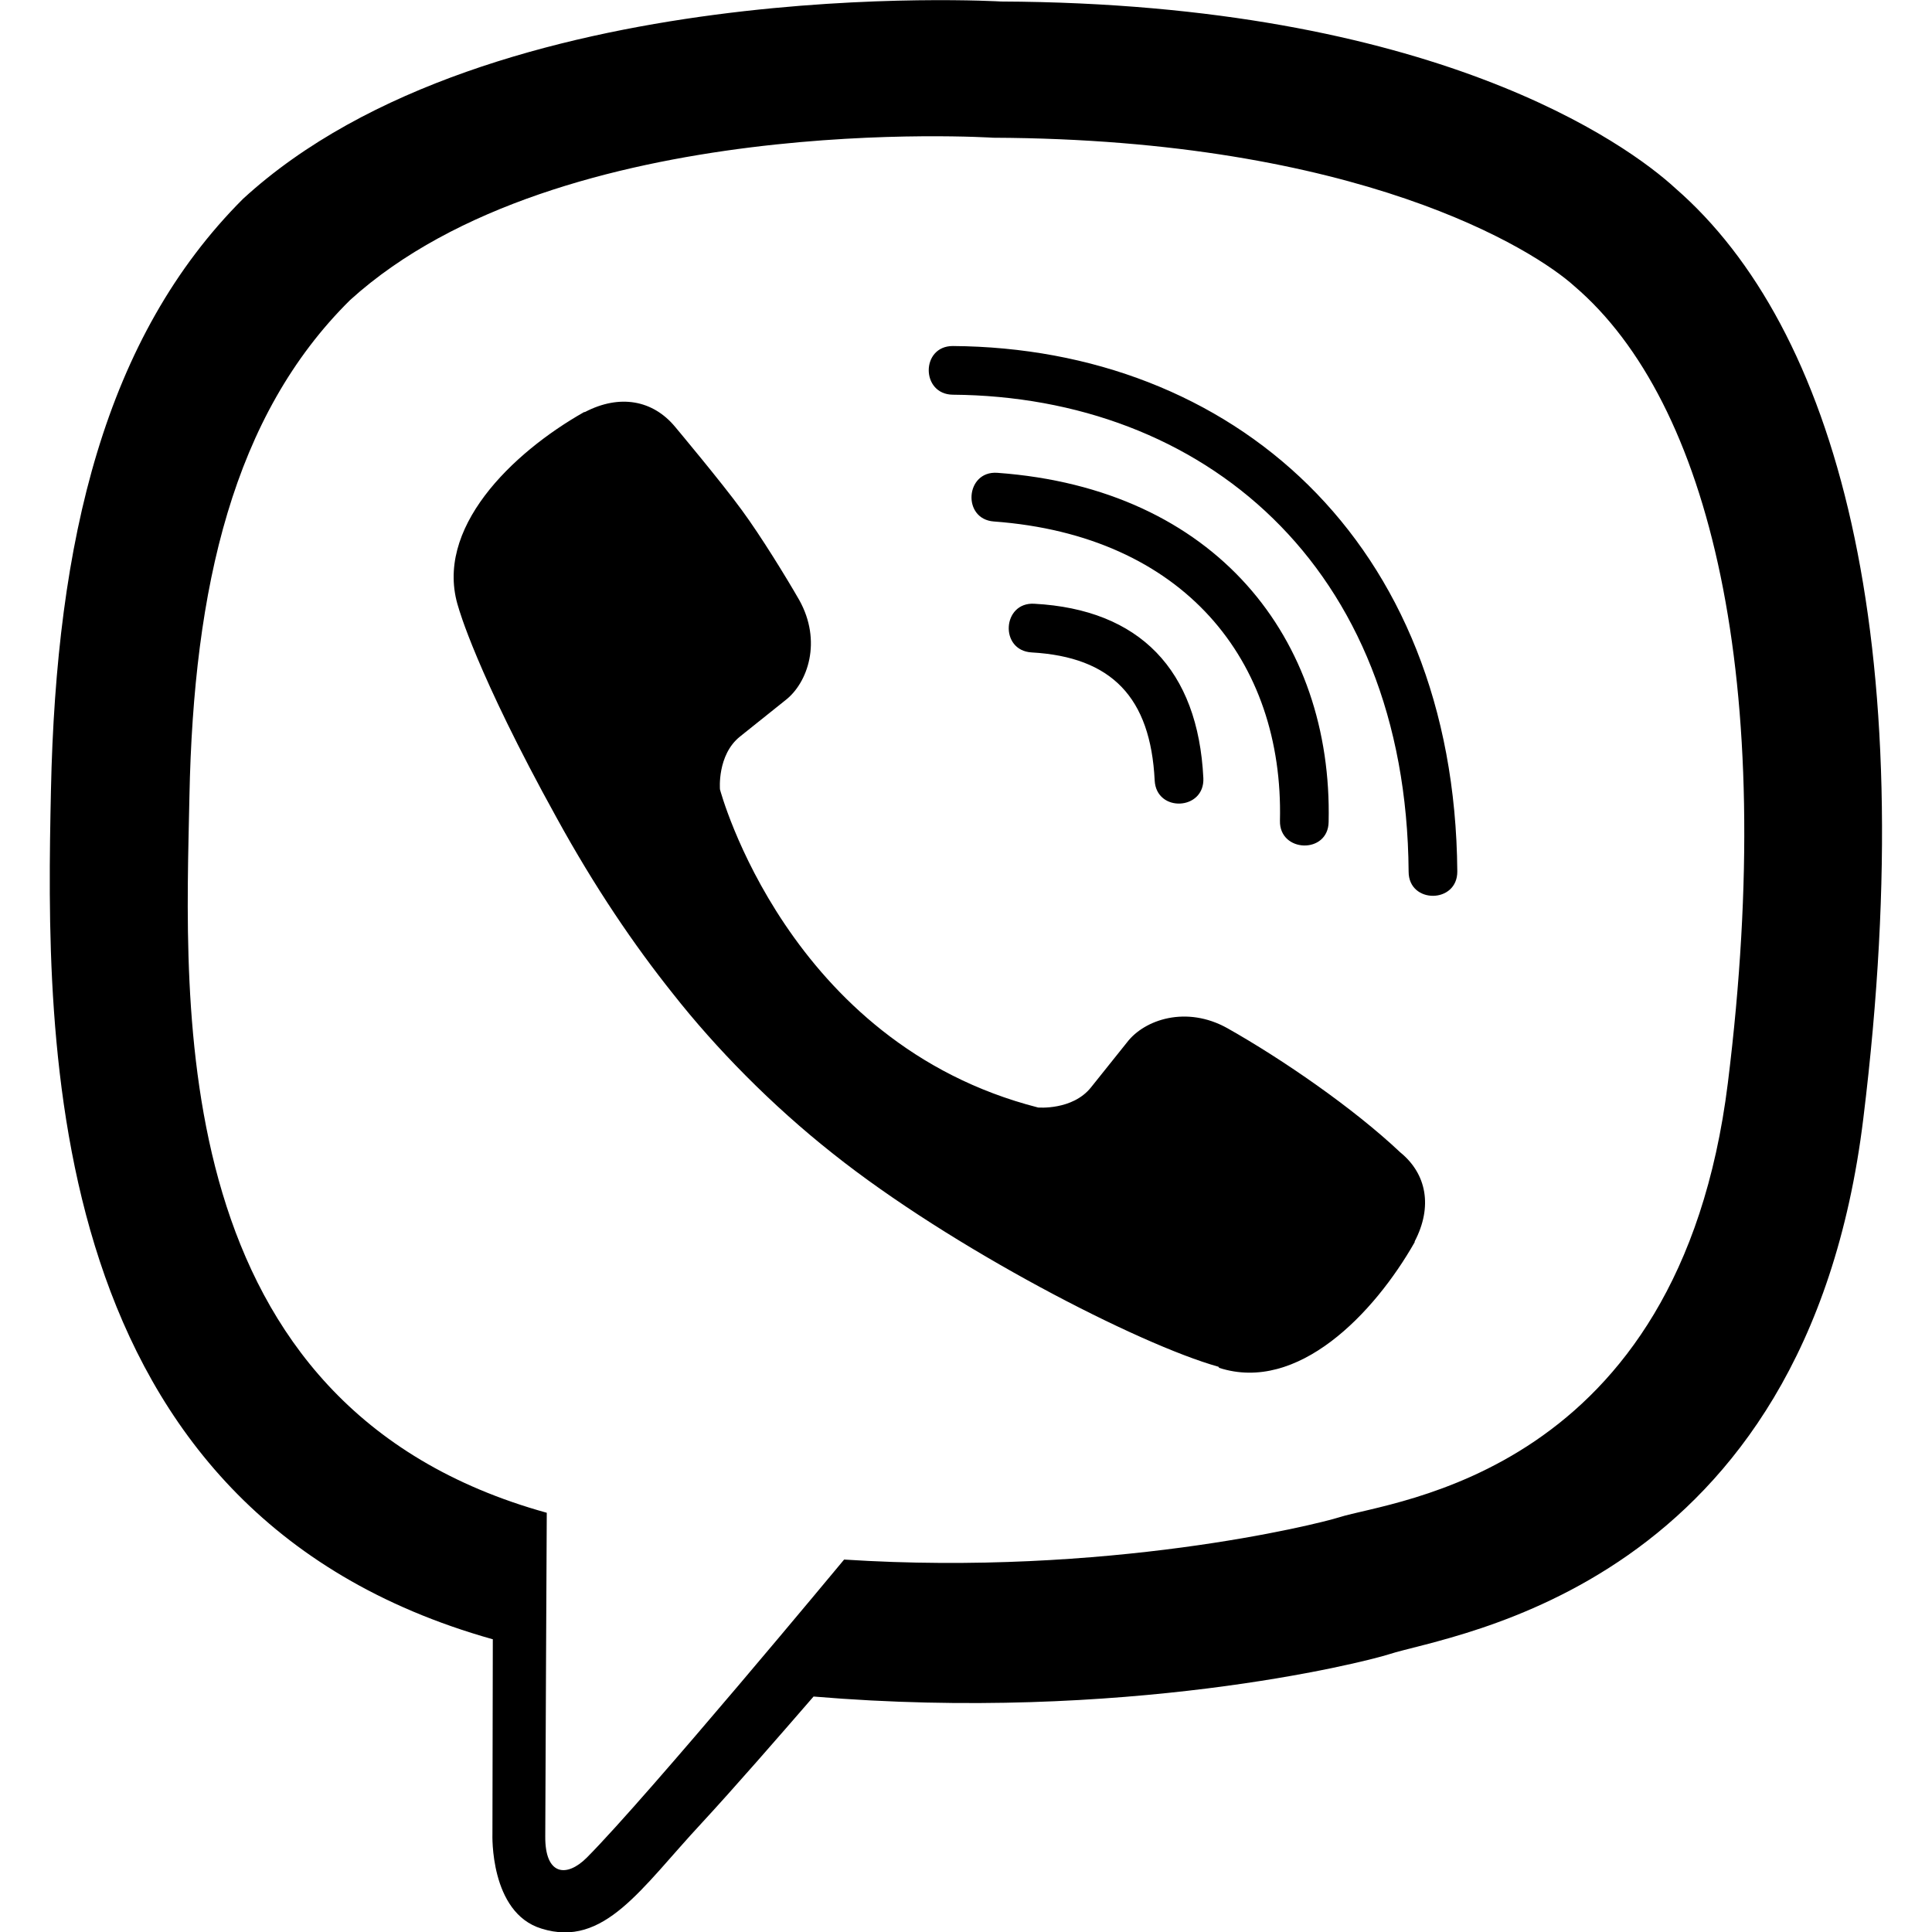
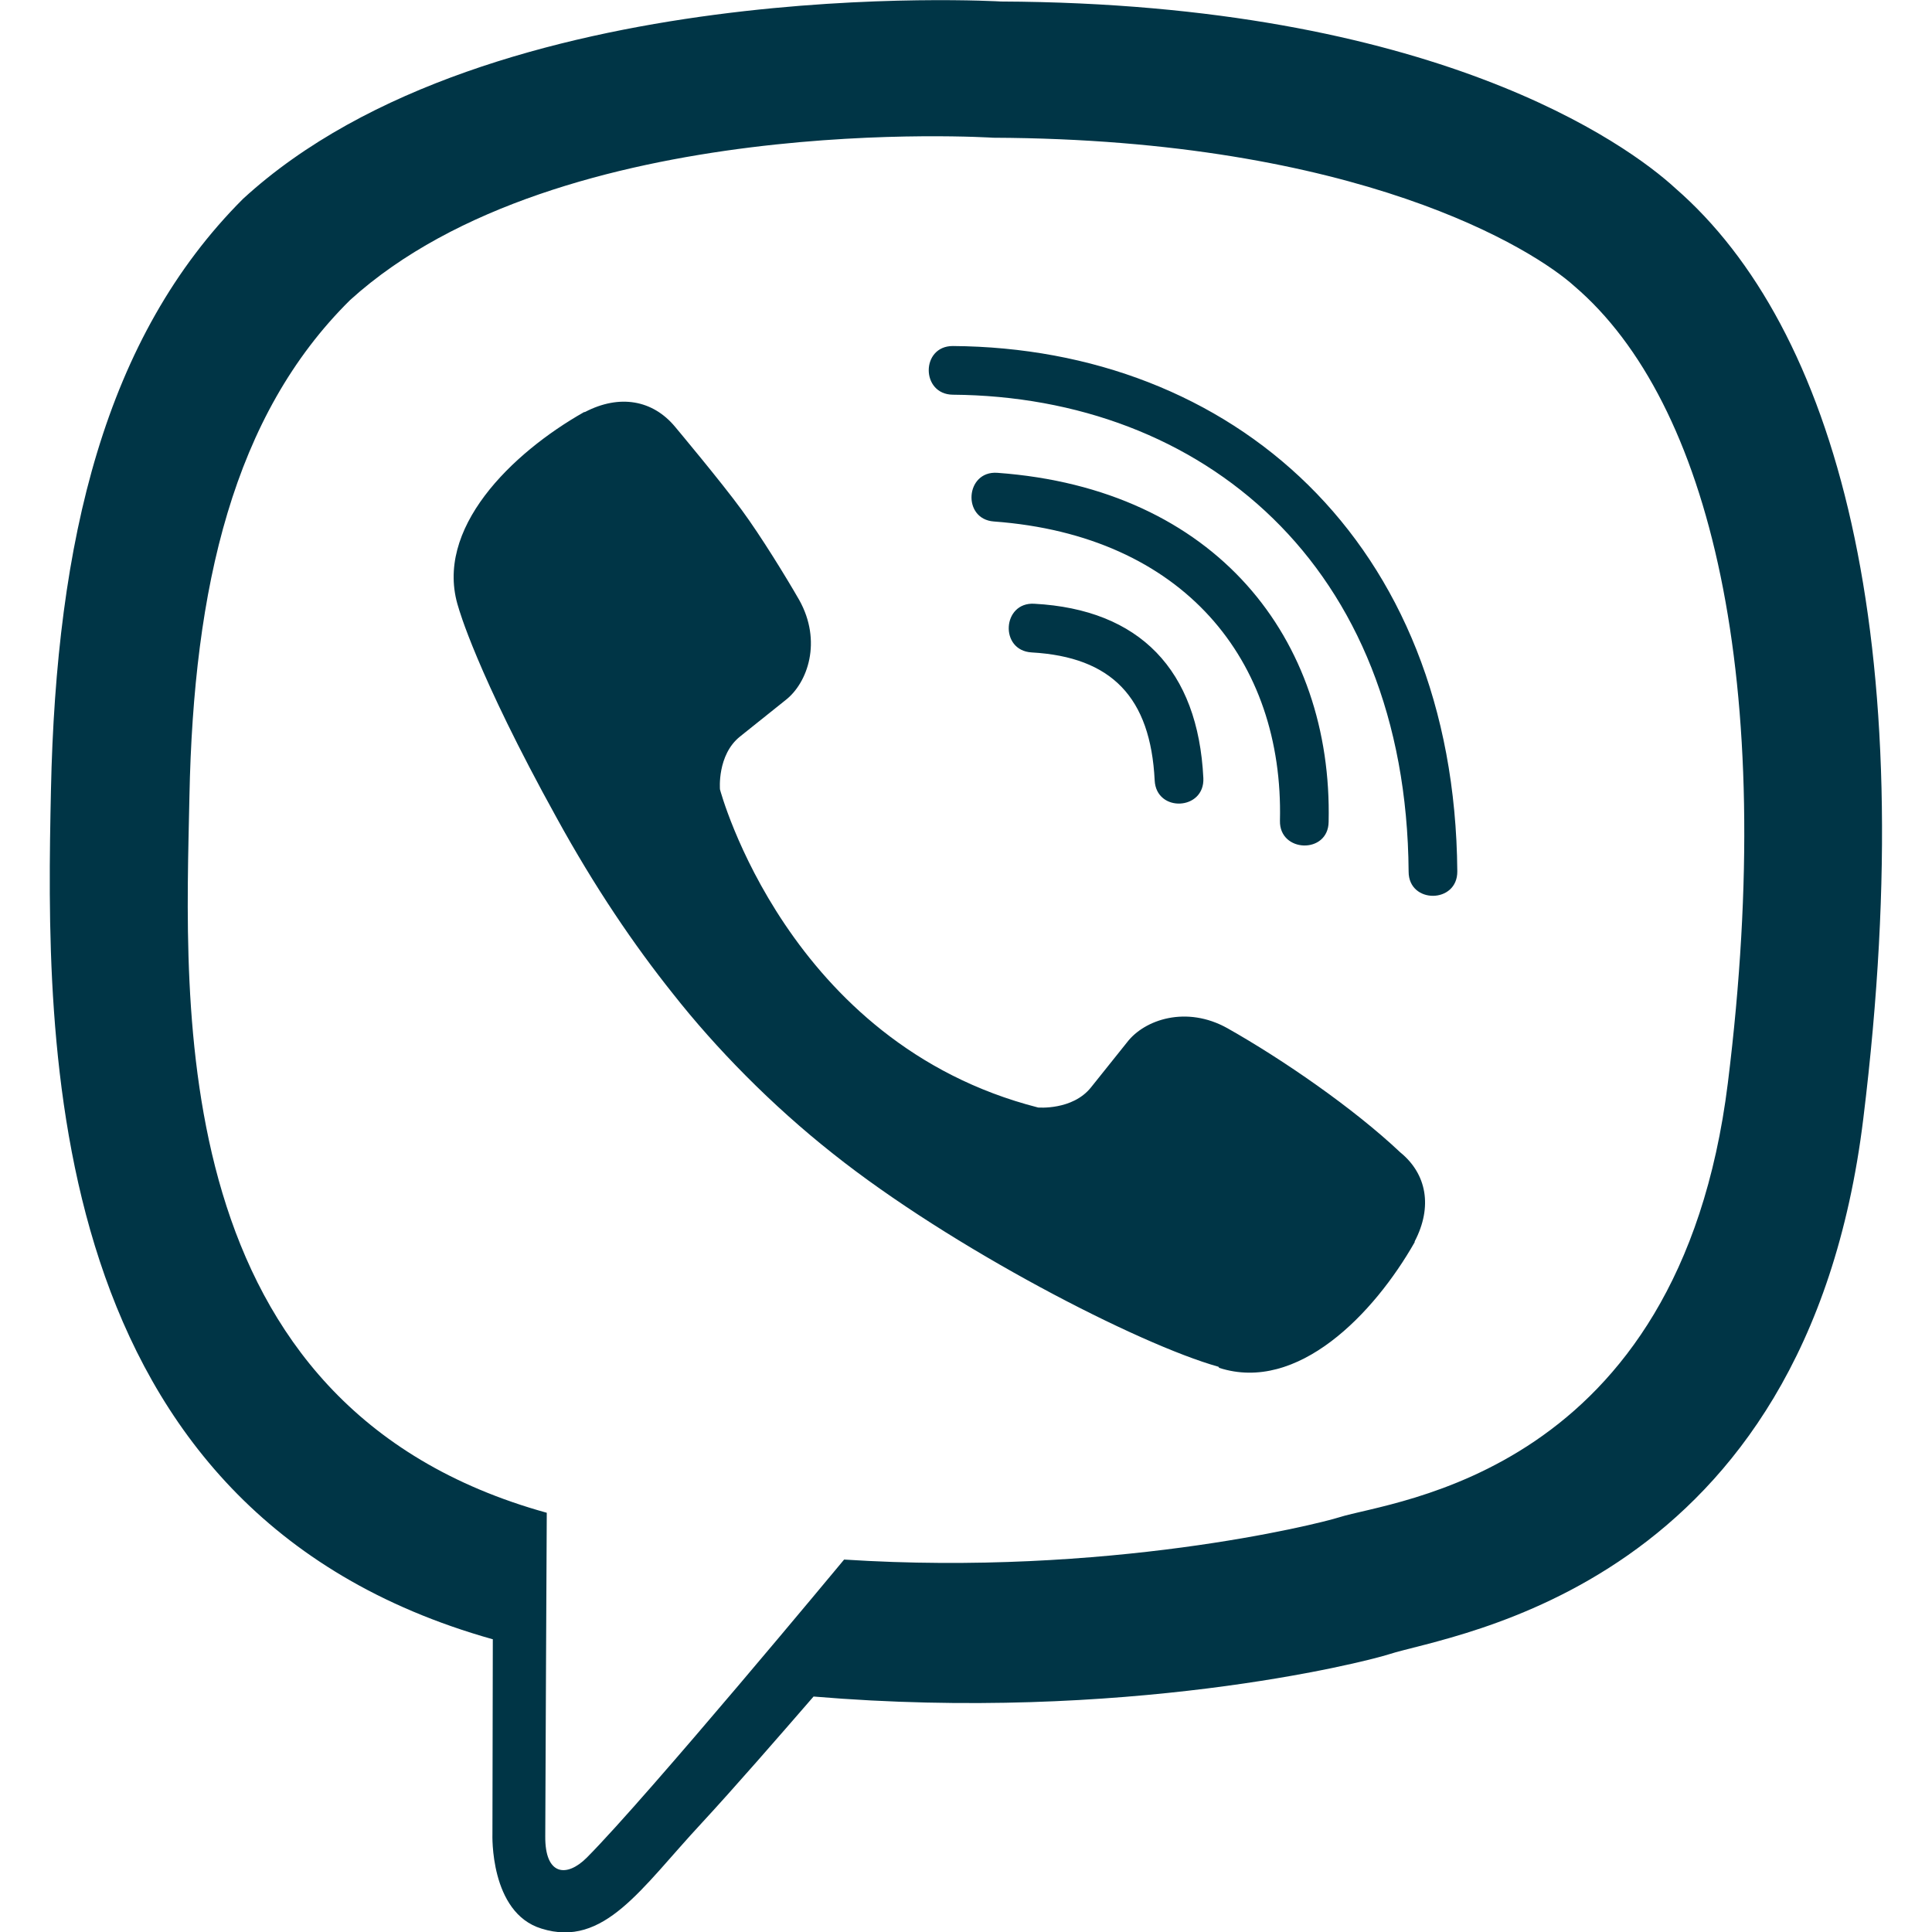
<svg xmlns="http://www.w3.org/2000/svg" viewBox="0 0 512 512">
-   <path d="M444 49.9C431.3 38.2 379.9 .9 265.3 .4c0 0-135.1-8.1-200.9 52.3C27.8 89.3 14.9 143 13.5 209.5c-1.4 66.5-3.1 191.1 117 224.9h.1l-.1 51.6s-.8 20.9 13 25.1c16.6 5.2 26.4-10.7 42.3-27.8 8.7-9.4 20.7-23.2 29.8-33.7 82.2 6.9 145.3-8.9 152.5-11.2 16.6-5.4 110.5-17.4 125.7-142 15.8-128.6-7.6-209.8-49.8-246.5zM457.9 287c-12.9 104-89 110.6-103 115.1-6 1.9-61.5 15.7-131.2 11.2 0 0-52 62.7-68.2 79-5.3 5.3-11.1 4.8-11-5.7 0-6.9 .4-85.7 .4-85.7-.1 0-.1 0 0 0-101.8-28.2-95.8-134.3-94.7-189.8 1.1-55.5 11.6-101 42.6-131.6 55.7-50.5 170.4-43 170.4-43 96.9 .4 143.3 29.6 154.1 39.4 35.7 30.6 53.9 103.8 40.6 211.1zm-139-80.8c.4 8.6-12.5 9.2-12.9 .6-1.1-22-11.4-32.7-32.6-33.9-8.6-.5-7.8-13.4 .7-12.9 27.9 1.5 43.4 17.5 44.8 46.2zm20.3 11.3c1-42.4-25.5-75.6-75.8-79.3-8.5-.6-7.6-13.5 .9-12.9 58 4.2 88.9 44.1 87.8 92.5-.1 8.6-13.1 8.2-12.9-.3zm47 13.4c.1 8.6-12.9 8.7-12.9 .1-.6-81.5-54.9-125.9-120.8-126.4-8.5-.1-8.5-12.9 0-12.9 73.7 .5 133 51.4 133.7 139.2zM374.9 329v.2c-10.8 19-31 40-51.8 33.3l-.2-.3c-21.1-5.9-70.8-31.5-102.2-56.5-16.2-12.8-31-27.9-42.4-42.4-10.3-12.9-20.7-28.2-30.8-46.6-21.3-38.5-26-55.7-26-55.7-6.7-20.8 14.2-41 33.3-51.8h.2c9.2-4.8 18-3.2 23.9 3.9 0 0 12.4 14.8 17.7 22.1 5 6.8 11.7 17.7 15.2 23.8 6.1 10.9 2.3 22-3.7 26.6l-12 9.6c-6.1 4.9-5.3 14-5.3 14s17.8 67.3 84.3 84.3c0 0 9.1 .8 14-5.3l9.6-12c4.6-6 15.7-9.8 26.6-3.7 14.7 8.3 33.4 21.2 45.8 32.9 7 5.7 8.6 14.4 3.8 23.6z" />
+   <path d="M444 49.9C431.3 38.2 379.9 .9 265.3 .4c0 0-135.1-8.1-200.9 52.3C27.8 89.3 14.9 143 13.5 209.5c-1.4 66.5-3.1 191.1 117 224.9h.1l-.1 51.6s-.8 20.9 13 25.1c16.6 5.2 26.4-10.7 42.3-27.8 8.7-9.4 20.7-23.2 29.8-33.7 82.2 6.9 145.3-8.9 152.5-11.2 16.6-5.4 110.5-17.4 125.7-142 15.8-128.6-7.6-209.8-49.8-246.5zM457.9 287c-12.9 104-89 110.6-103 115.1-6 1.9-61.5 15.7-131.2 11.2 0 0-52 62.7-68.2 79-5.3 5.3-11.1 4.8-11-5.7 0-6.9 .4-85.7 .4-85.7-.1 0-.1 0 0 0-101.8-28.2-95.8-134.3-94.7-189.8 1.1-55.5 11.6-101 42.6-131.6 55.7-50.5 170.4-43 170.4-43 96.9 .4 143.3 29.6 154.1 39.4 35.7 30.6 53.9 103.8 40.6 211.1zm-139-80.8c.4 8.6-12.5 9.2-12.9 .6-1.1-22-11.4-32.7-32.6-33.9-8.6-.5-7.8-13.4 .7-12.9 27.9 1.5 43.4 17.5 44.8 46.2zm20.3 11.3c1-42.4-25.5-75.6-75.8-79.3-8.5-.6-7.6-13.5 .9-12.9 58 4.2 88.9 44.1 87.8 92.5-.1 8.6-13.1 8.2-12.9-.3zm47 13.4c.1 8.6-12.9 8.7-12.9 .1-.6-81.5-54.9-125.9-120.8-126.4-8.5-.1-8.5-12.9 0-12.9 73.7 .5 133 51.4 133.7 139.2zM374.9 329v.2c-10.8 19-31 40-51.8 33.3l-.2-.3c-21.1-5.9-70.8-31.5-102.2-56.5-16.2-12.8-31-27.9-42.4-42.4-10.3-12.9-20.7-28.2-30.8-46.6-21.3-38.5-26-55.7-26-55.7-6.7-20.8 14.2-41 33.3-51.8h.2c9.2-4.8 18-3.2 23.9 3.9 0 0 12.4 14.8 17.7 22.1 5 6.8 11.7 17.7 15.2 23.8 6.1 10.9 2.3 22-3.7 26.6l-12 9.6c-6.1 4.9-5.3 14-5.3 14s17.8 67.3 84.3 84.3c0 0 9.1 .8 14-5.3l9.6-12c4.6-6 15.7-9.8 26.6-3.7 14.7 8.3 33.4 21.2 45.8 32.9 7 5.7 8.6 14.4 3.8 23.6z" fill="#003546" />
</svg>
